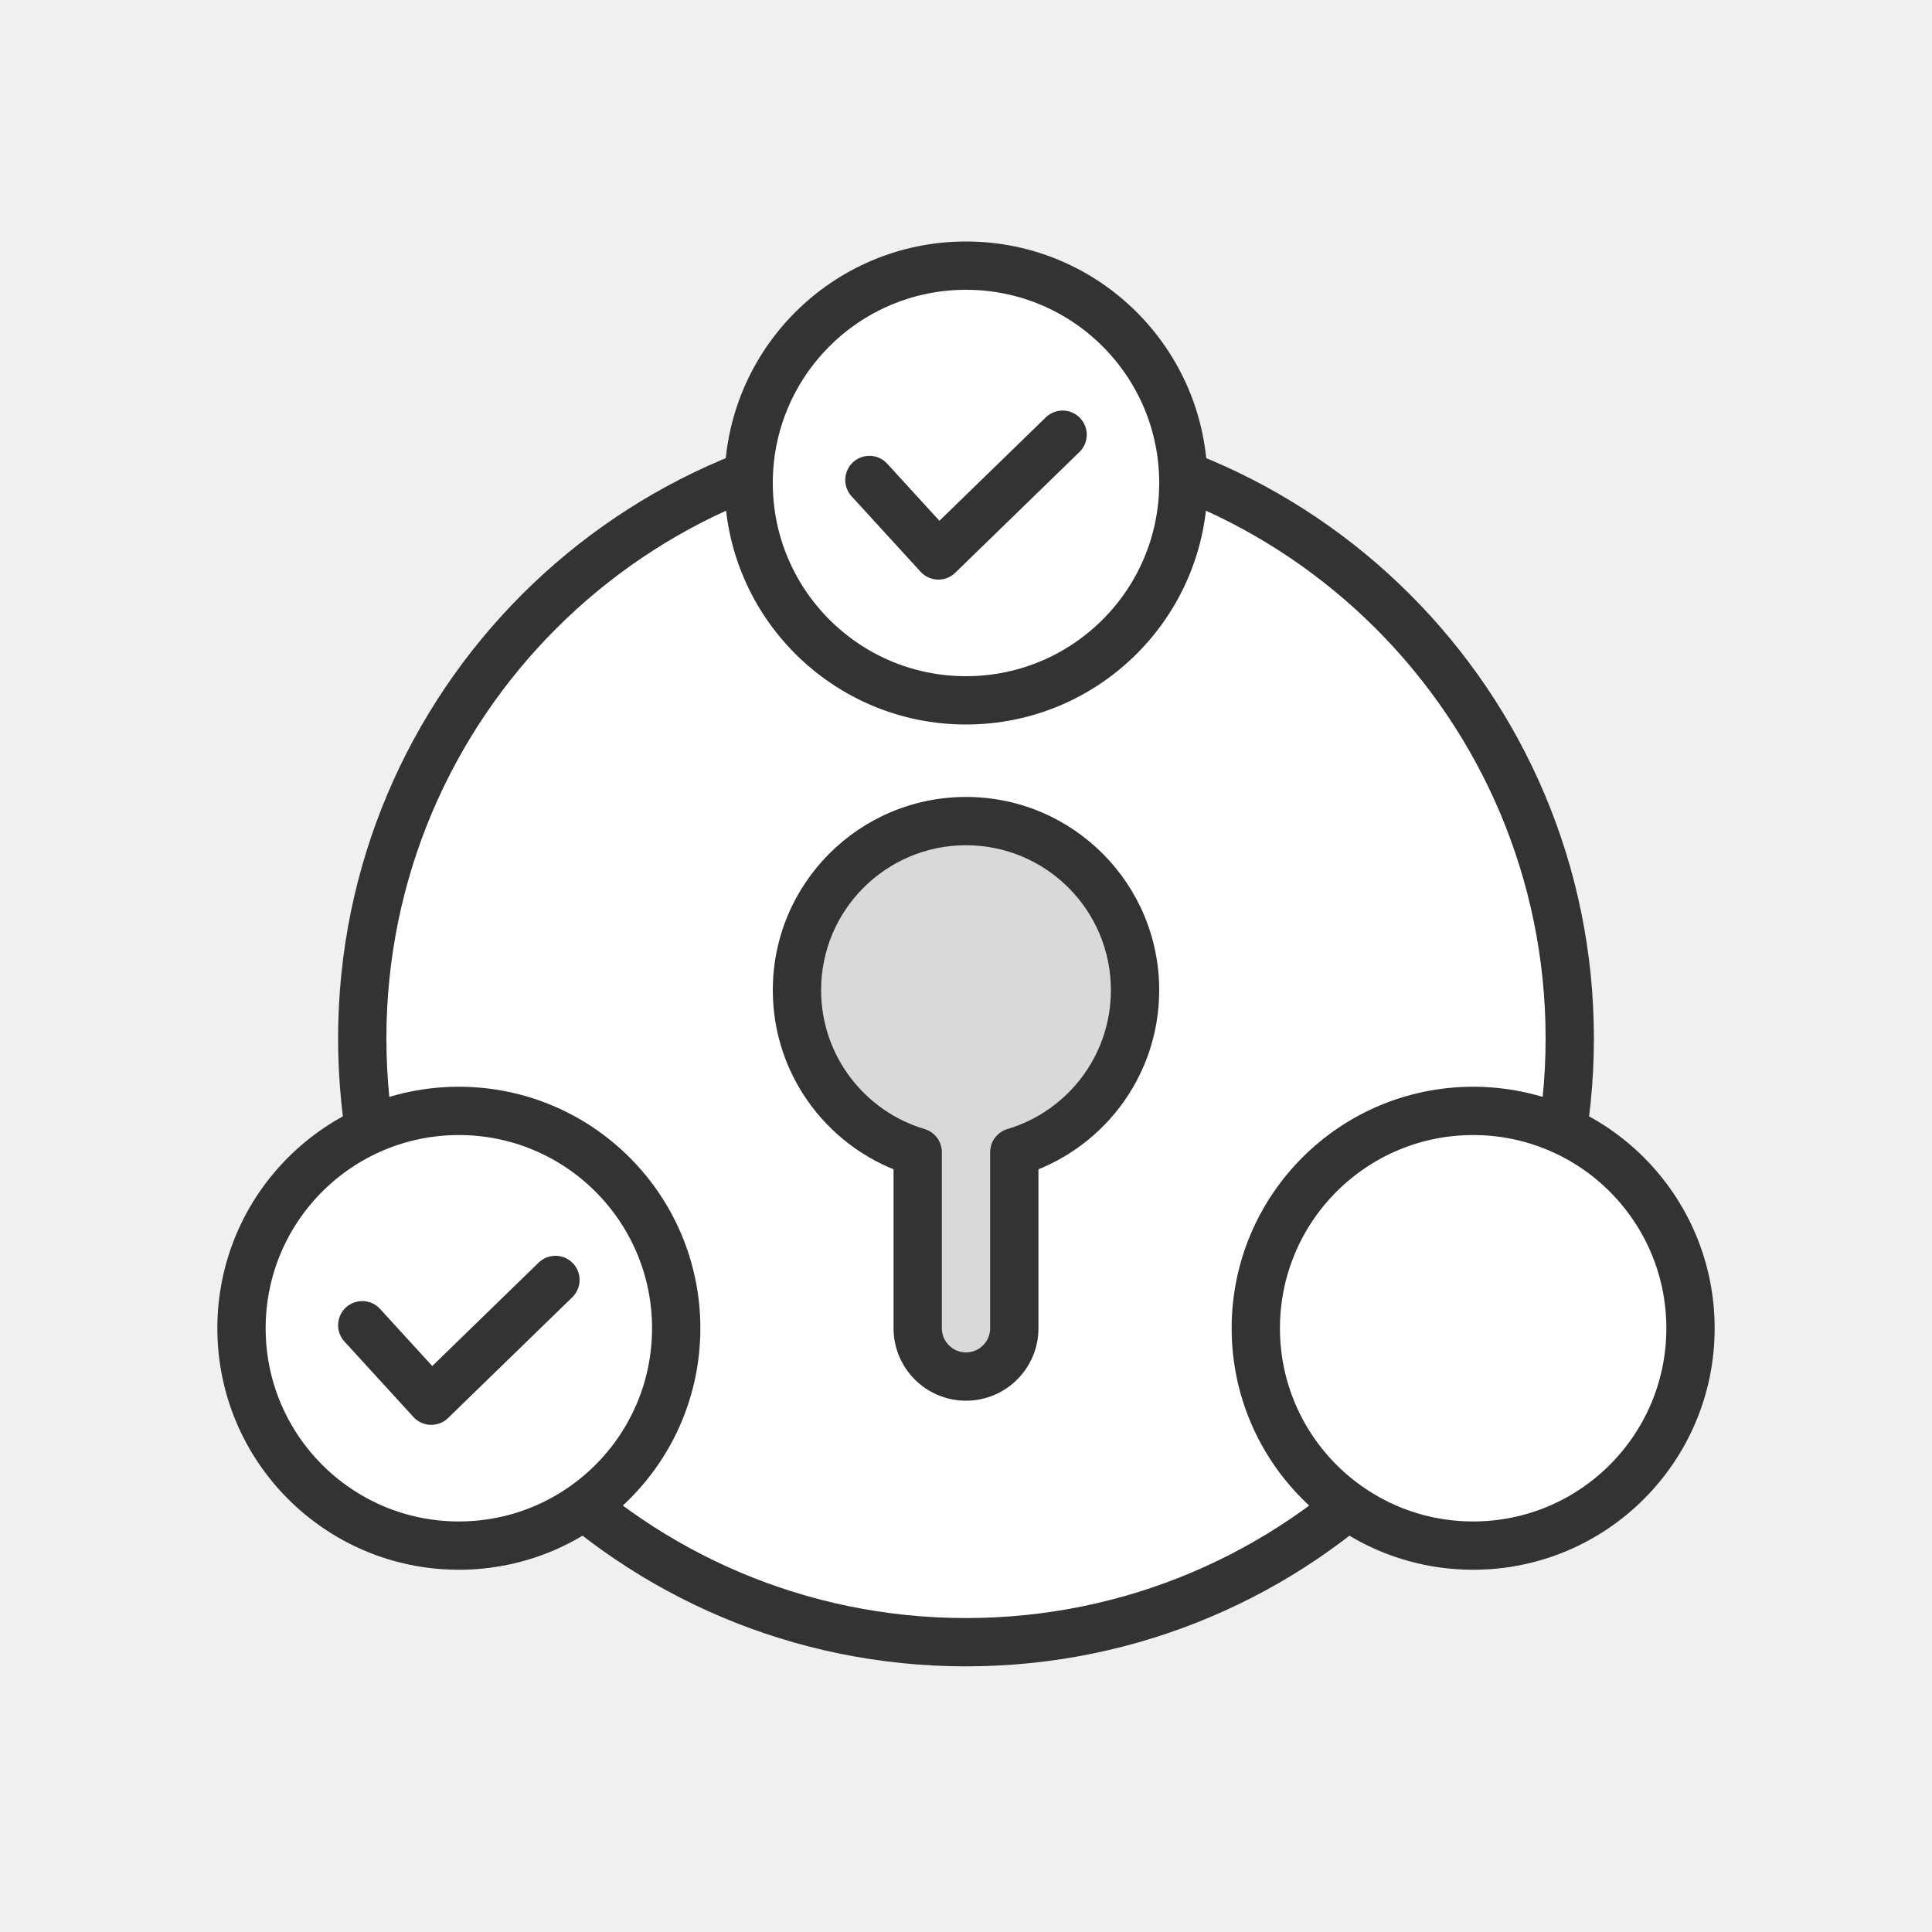
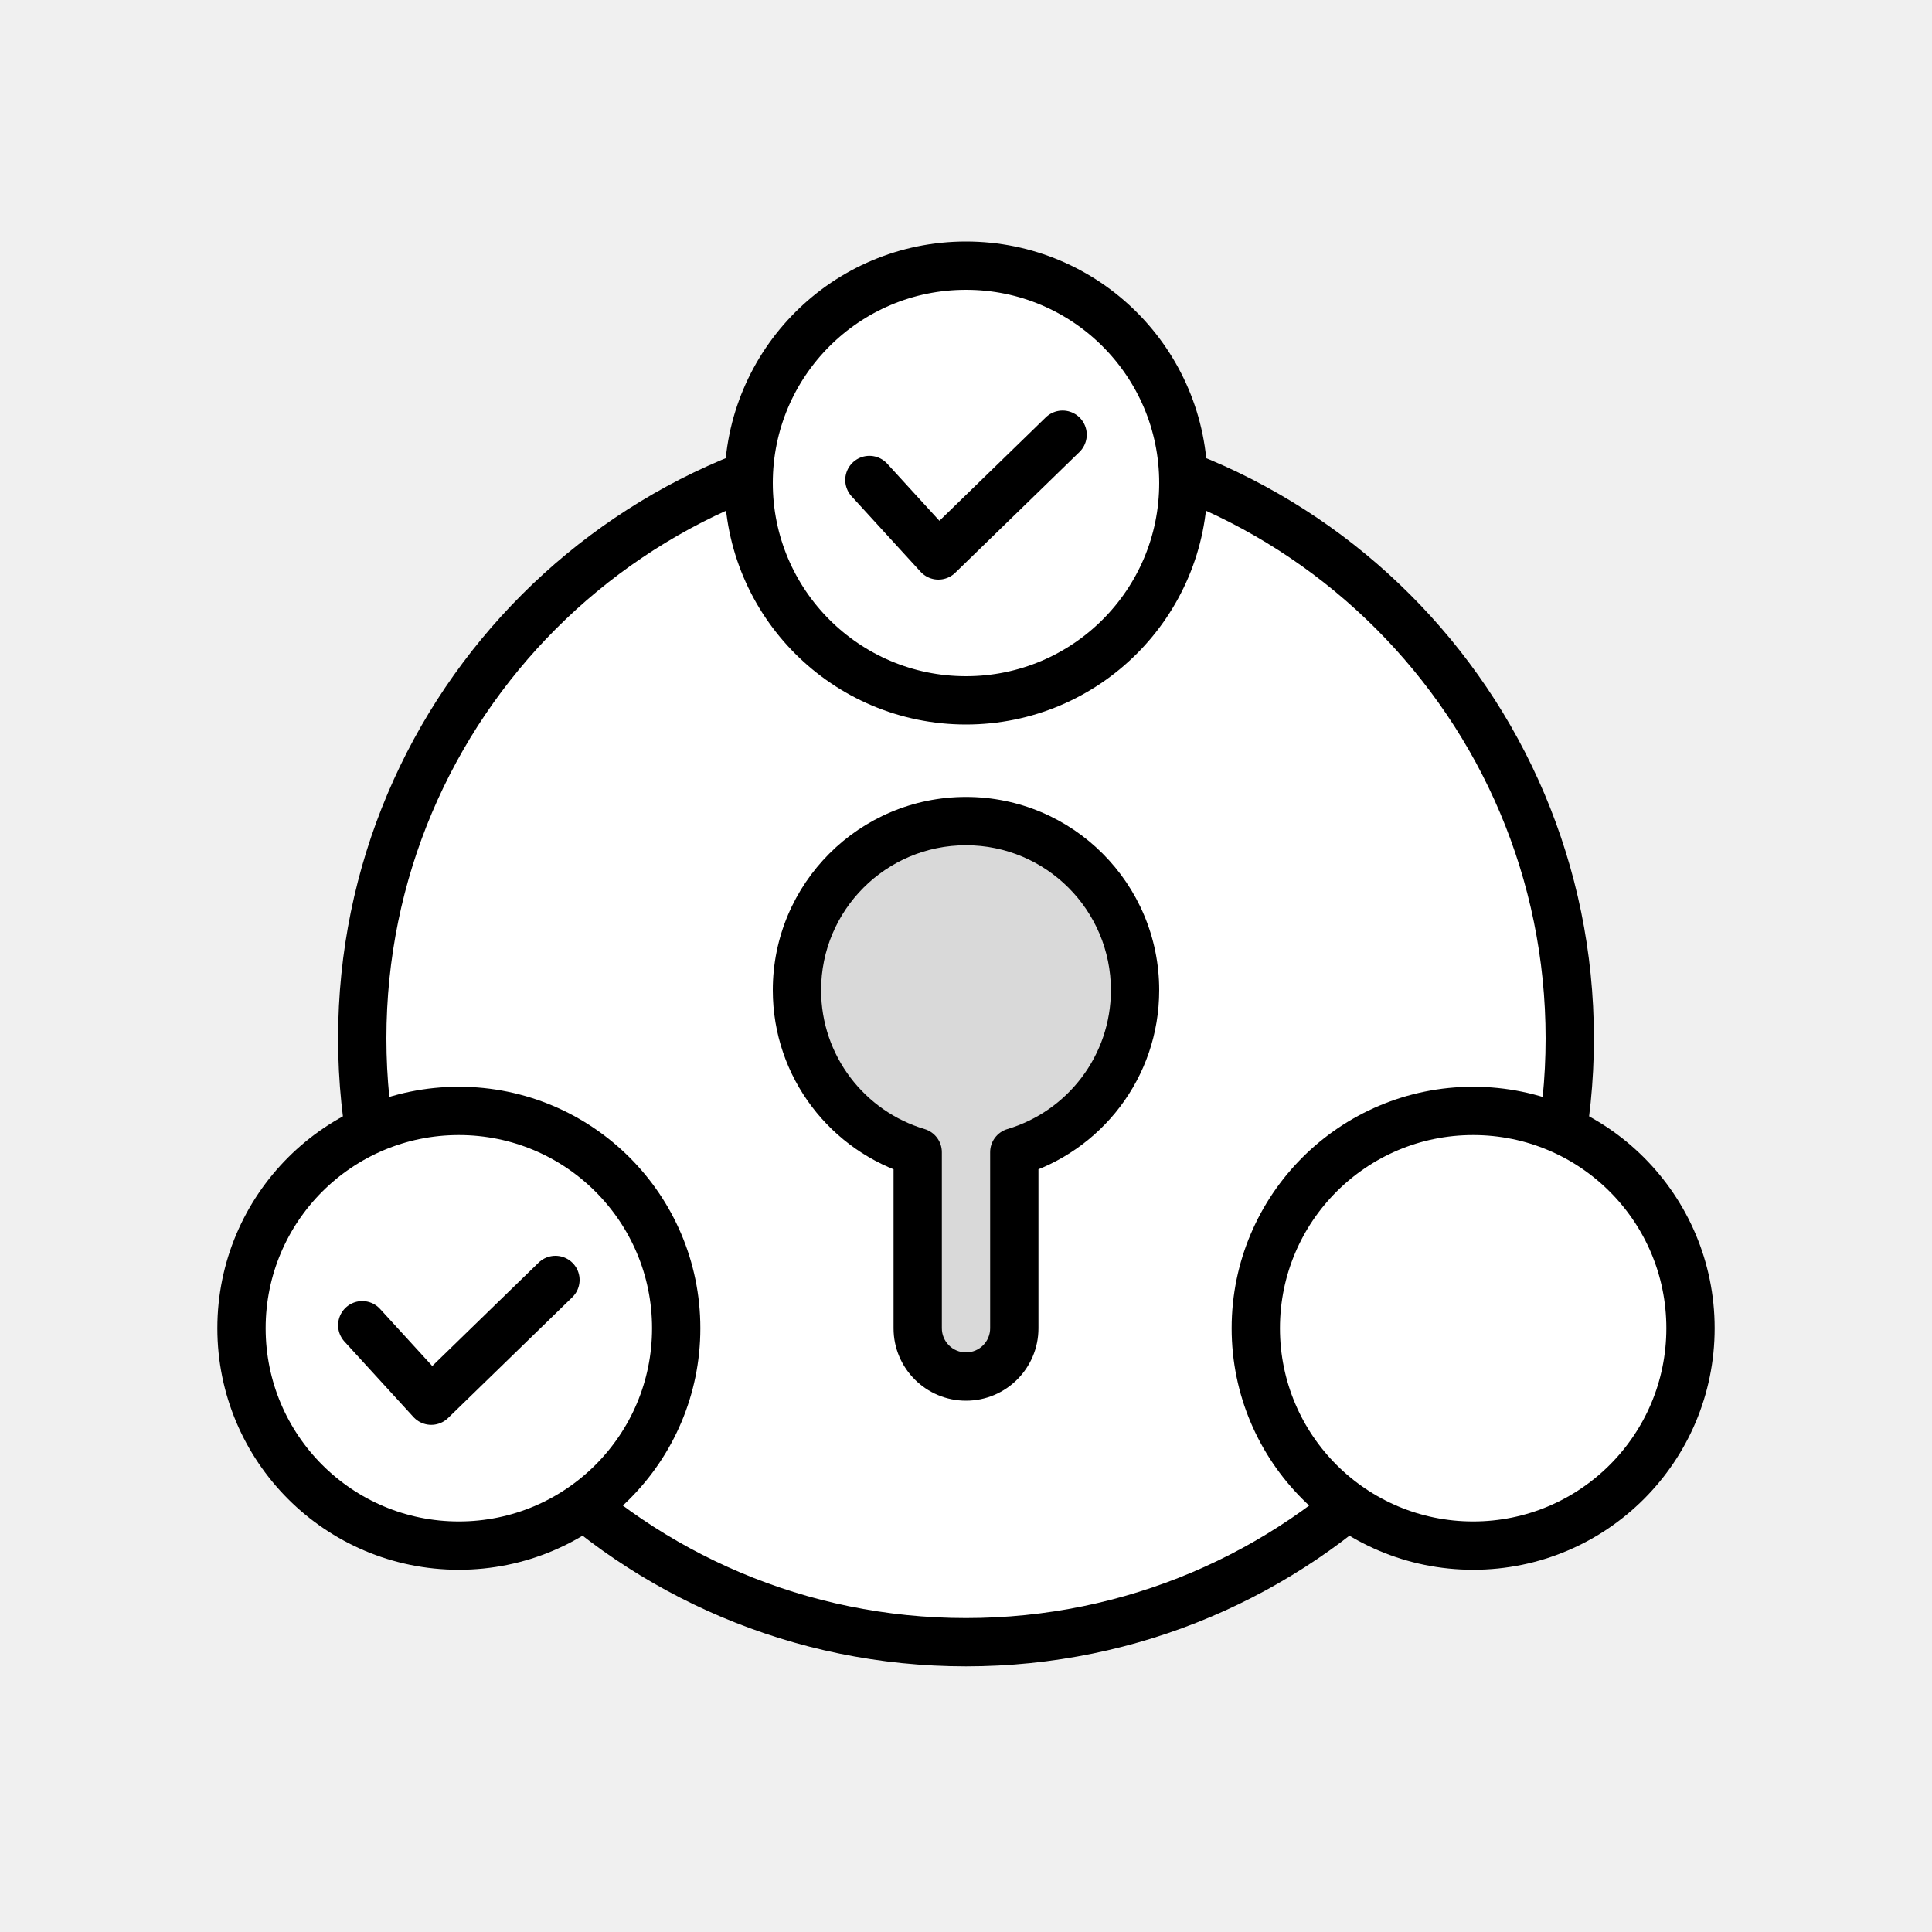
<svg xmlns="http://www.w3.org/2000/svg" width="80" height="80" viewBox="0 0 80 80" fill="none">
-   <circle cx="40" cy="43" r="25" fill="white" stroke="#333333" stroke-width="2" />
-   <circle cx="19" cy="55" r="9" fill="white" stroke="#333333" stroke-width="2" stroke-linecap="round" stroke-linejoin="round" />
-   <circle cx="61" cy="55" r="9" fill="white" stroke="#333333" stroke-width="2" stroke-linecap="round" stroke-linejoin="round" />
-   <circle cx="40" cy="20" r="9" fill="white" stroke="#333333" stroke-width="2" stroke-linecap="round" stroke-linejoin="round" />
-   <path d="M15 54.875L17.857 58L23 53" stroke="#333333" stroke-width="2" stroke-linecap="round" stroke-linejoin="round" />
-   <path d="M36 19.875L38.857 23L44 18" stroke="#333333" stroke-width="2" stroke-linecap="round" stroke-linejoin="round" />
+   <circle cx="40" cy="43" r="25" fill="white" stroke="#000" stroke-width="2" />
+   <circle cx="19" cy="55" r="9" fill="white" stroke="#000" stroke-width="2" stroke-linecap="round" stroke-linejoin="round" />
+   <circle cx="61" cy="55" r="9" fill="white" stroke="#000" stroke-width="2" stroke-linecap="round" stroke-linejoin="round" />
+   <circle cx="40" cy="20" r="9" fill="white" stroke="#000" stroke-width="2" stroke-linecap="round" stroke-linejoin="round" />
+   <path d="M15 54.875L17.857 58L23 53" stroke="#000" stroke-width="2" stroke-linecap="round" stroke-linejoin="round" />
+   <path d="M36 19.875L38.857 23L44 18" stroke="#000" stroke-width="2" stroke-linecap="round" stroke-linejoin="round" />
  <path fill-rule="evenodd" clip-rule="evenodd" d="M42 47.71C44.892 46.85 47 44.171 47 41C47 37.134 43.866 34 40 34C36.134 34 33 37.134 33 41C33 44.171 35.108 46.85 38 47.71V55C38 56.105 38.895 57 40 57C41.105 57 42 56.105 42 55V47.71Z" fill="#D9D9D9" />
-   <path d="M42 47.71L41.715 46.752C41.291 46.878 41 47.268 41 47.71H42ZM38 47.71H39C39 47.268 38.709 46.878 38.285 46.752L38 47.71ZM46 41C46 43.717 44.194 46.014 41.715 46.752L42.285 48.669C45.589 47.685 48 44.626 48 41H46ZM40 35C43.314 35 46 37.686 46 41H48C48 36.582 44.418 33 40 33V35ZM34 41C34 37.686 36.686 35 40 35V33C35.582 33 32 36.582 32 41H34ZM38.285 46.752C35.806 46.014 34 43.717 34 41H32C32 44.626 34.411 47.685 37.715 48.669L38.285 46.752ZM39 55V47.71H37V55H39ZM40 56C39.448 56 39 55.552 39 55H37C37 56.657 38.343 58 40 58V56ZM41 55C41 55.552 40.552 56 40 56V58C41.657 58 43 56.657 43 55H41ZM41 47.71V55H43V47.71H41Z" fill="#333333" />
+   <path d="M42 47.71L41.715 46.752C41.291 46.878 41 47.268 41 47.71H42ZM38 47.71H39C39 47.268 38.709 46.878 38.285 46.752L38 47.71ZM46 41C46 43.717 44.194 46.014 41.715 46.752L42.285 48.669C45.589 47.685 48 44.626 48 41H46ZM40 35C43.314 35 46 37.686 46 41H48C48 36.582 44.418 33 40 33V35ZM34 41C34 37.686 36.686 35 40 35V33C35.582 33 32 36.582 32 41H34ZM38.285 46.752C35.806 46.014 34 43.717 34 41H32C32 44.626 34.411 47.685 37.715 48.669L38.285 46.752ZM39 55V47.71H37V55H39ZM40 56C39.448 56 39 55.552 39 55H37C37 56.657 38.343 58 40 58V56ZM41 55C41 55.552 40.552 56 40 56V58C41.657 58 43 56.657 43 55H41ZM41 47.71V55H43V47.71H41Z" fill="#000" />
</svg>
